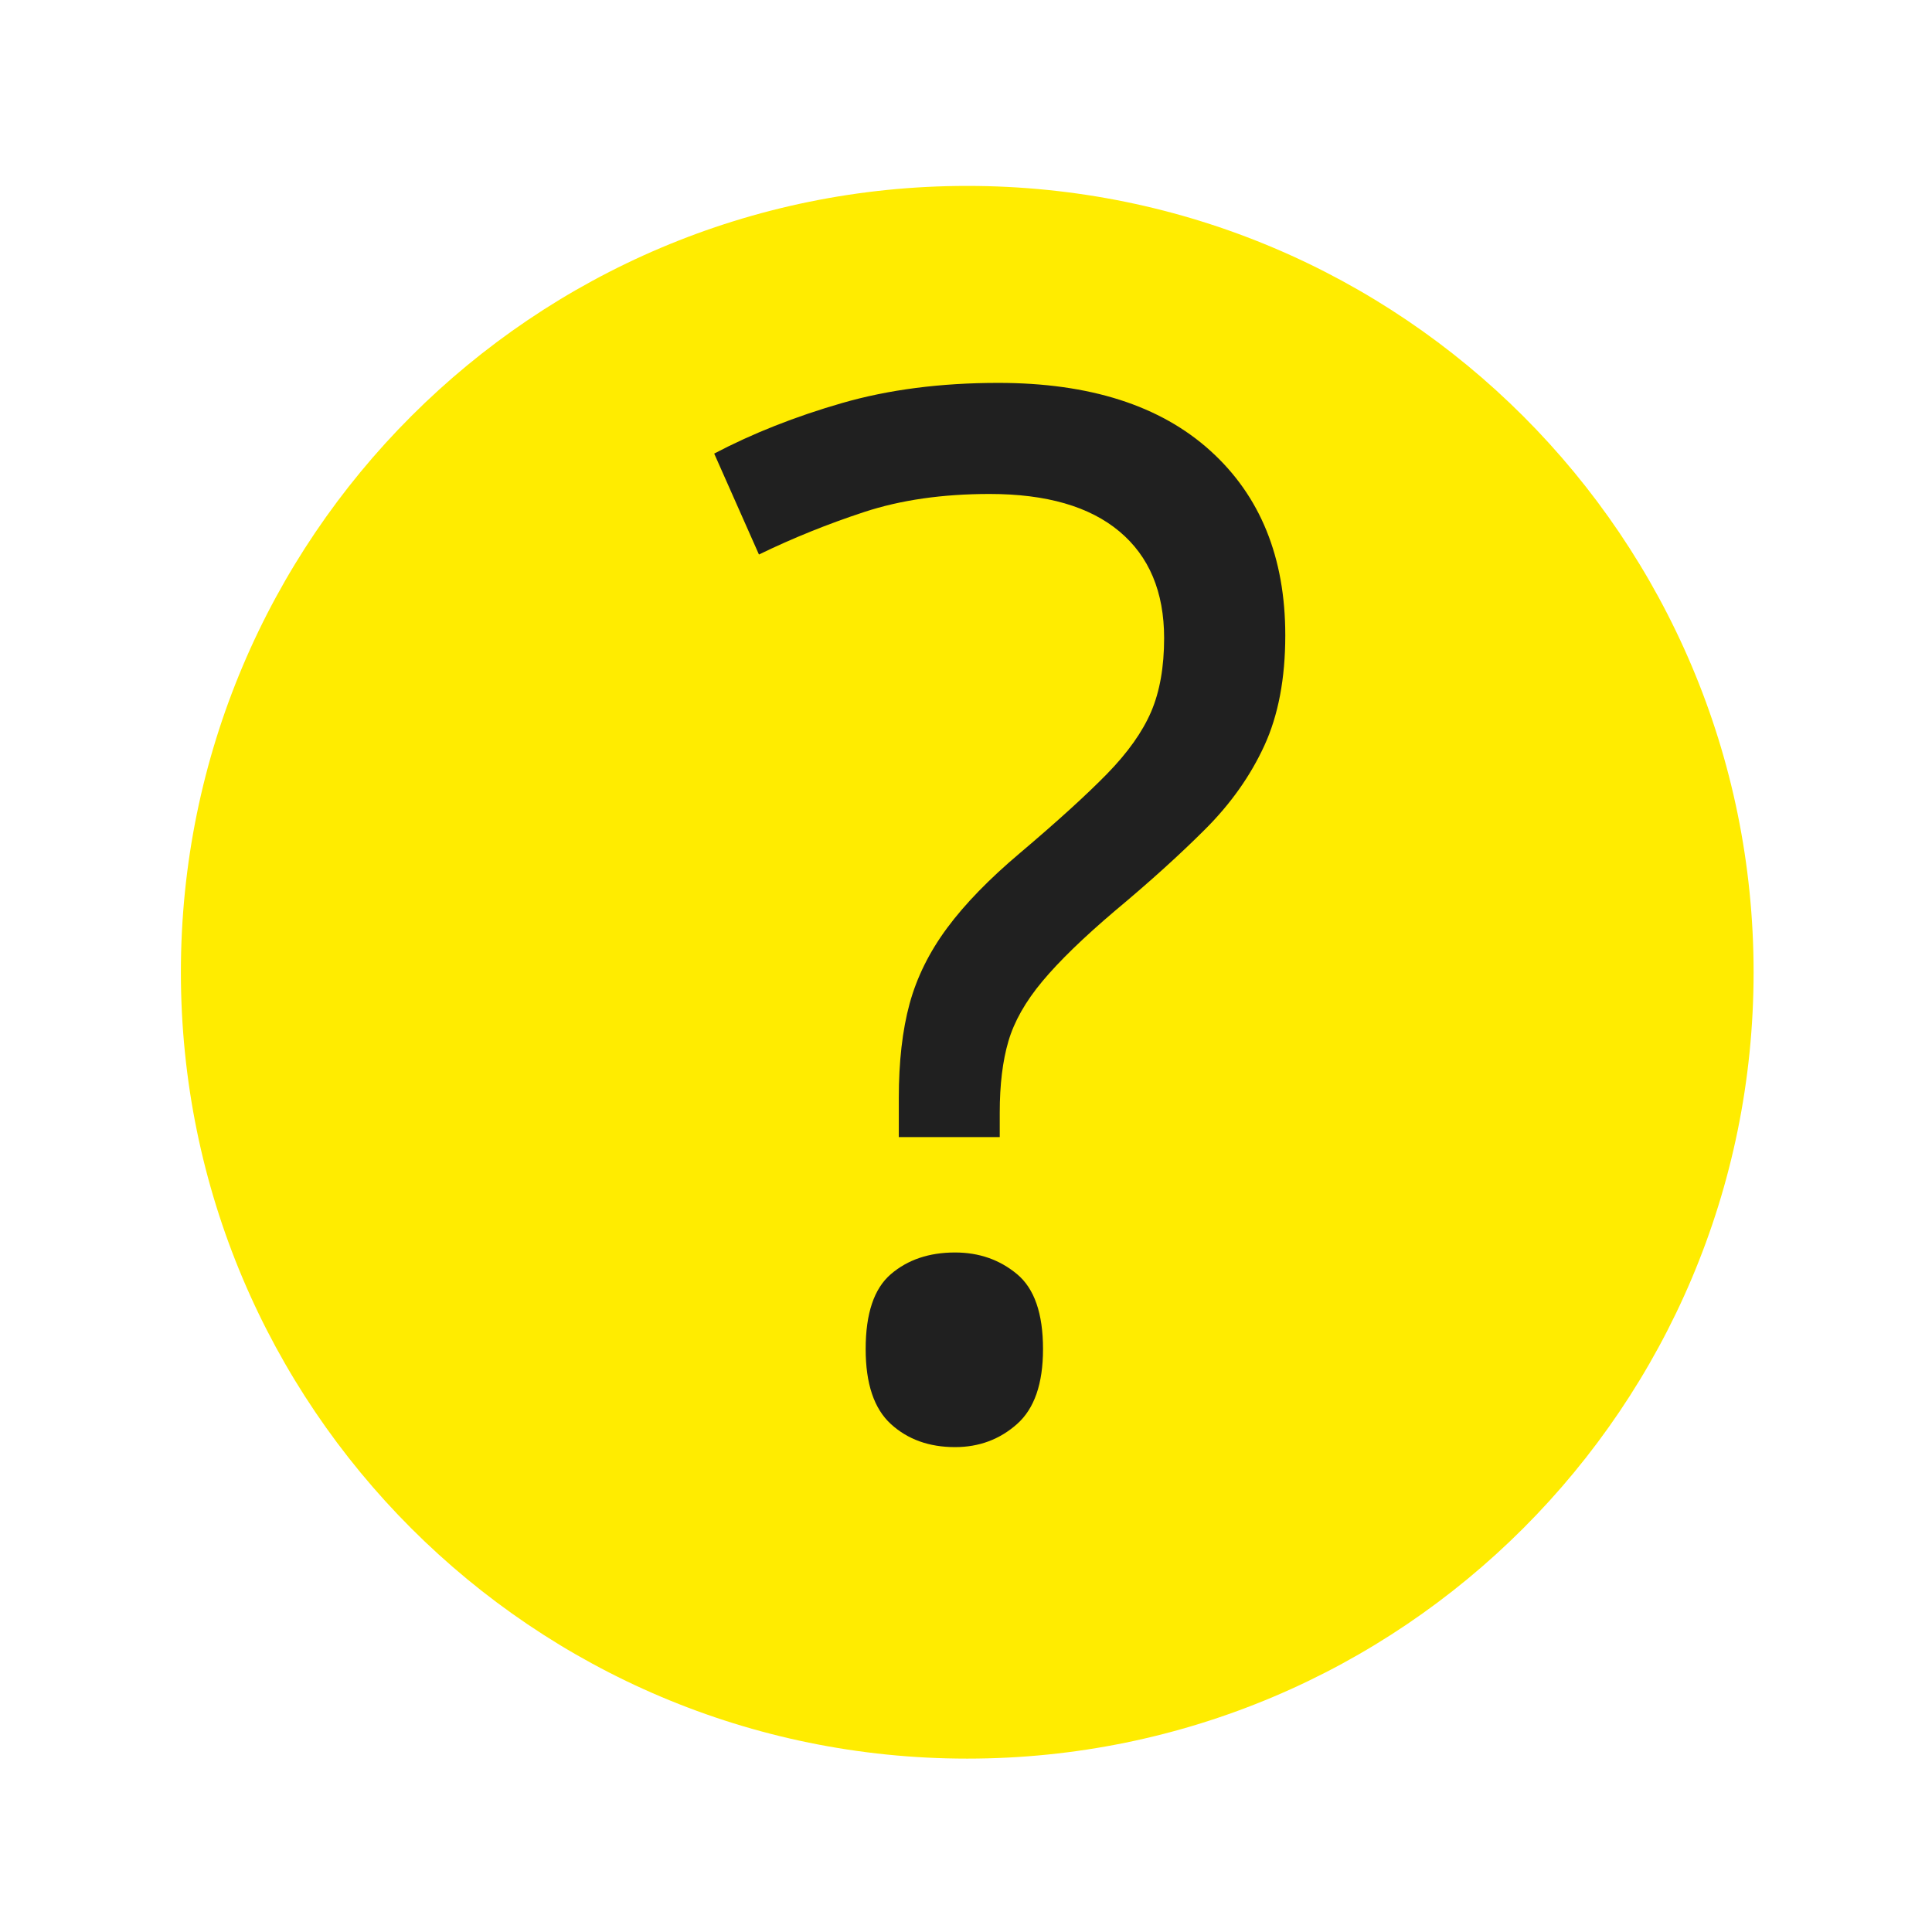
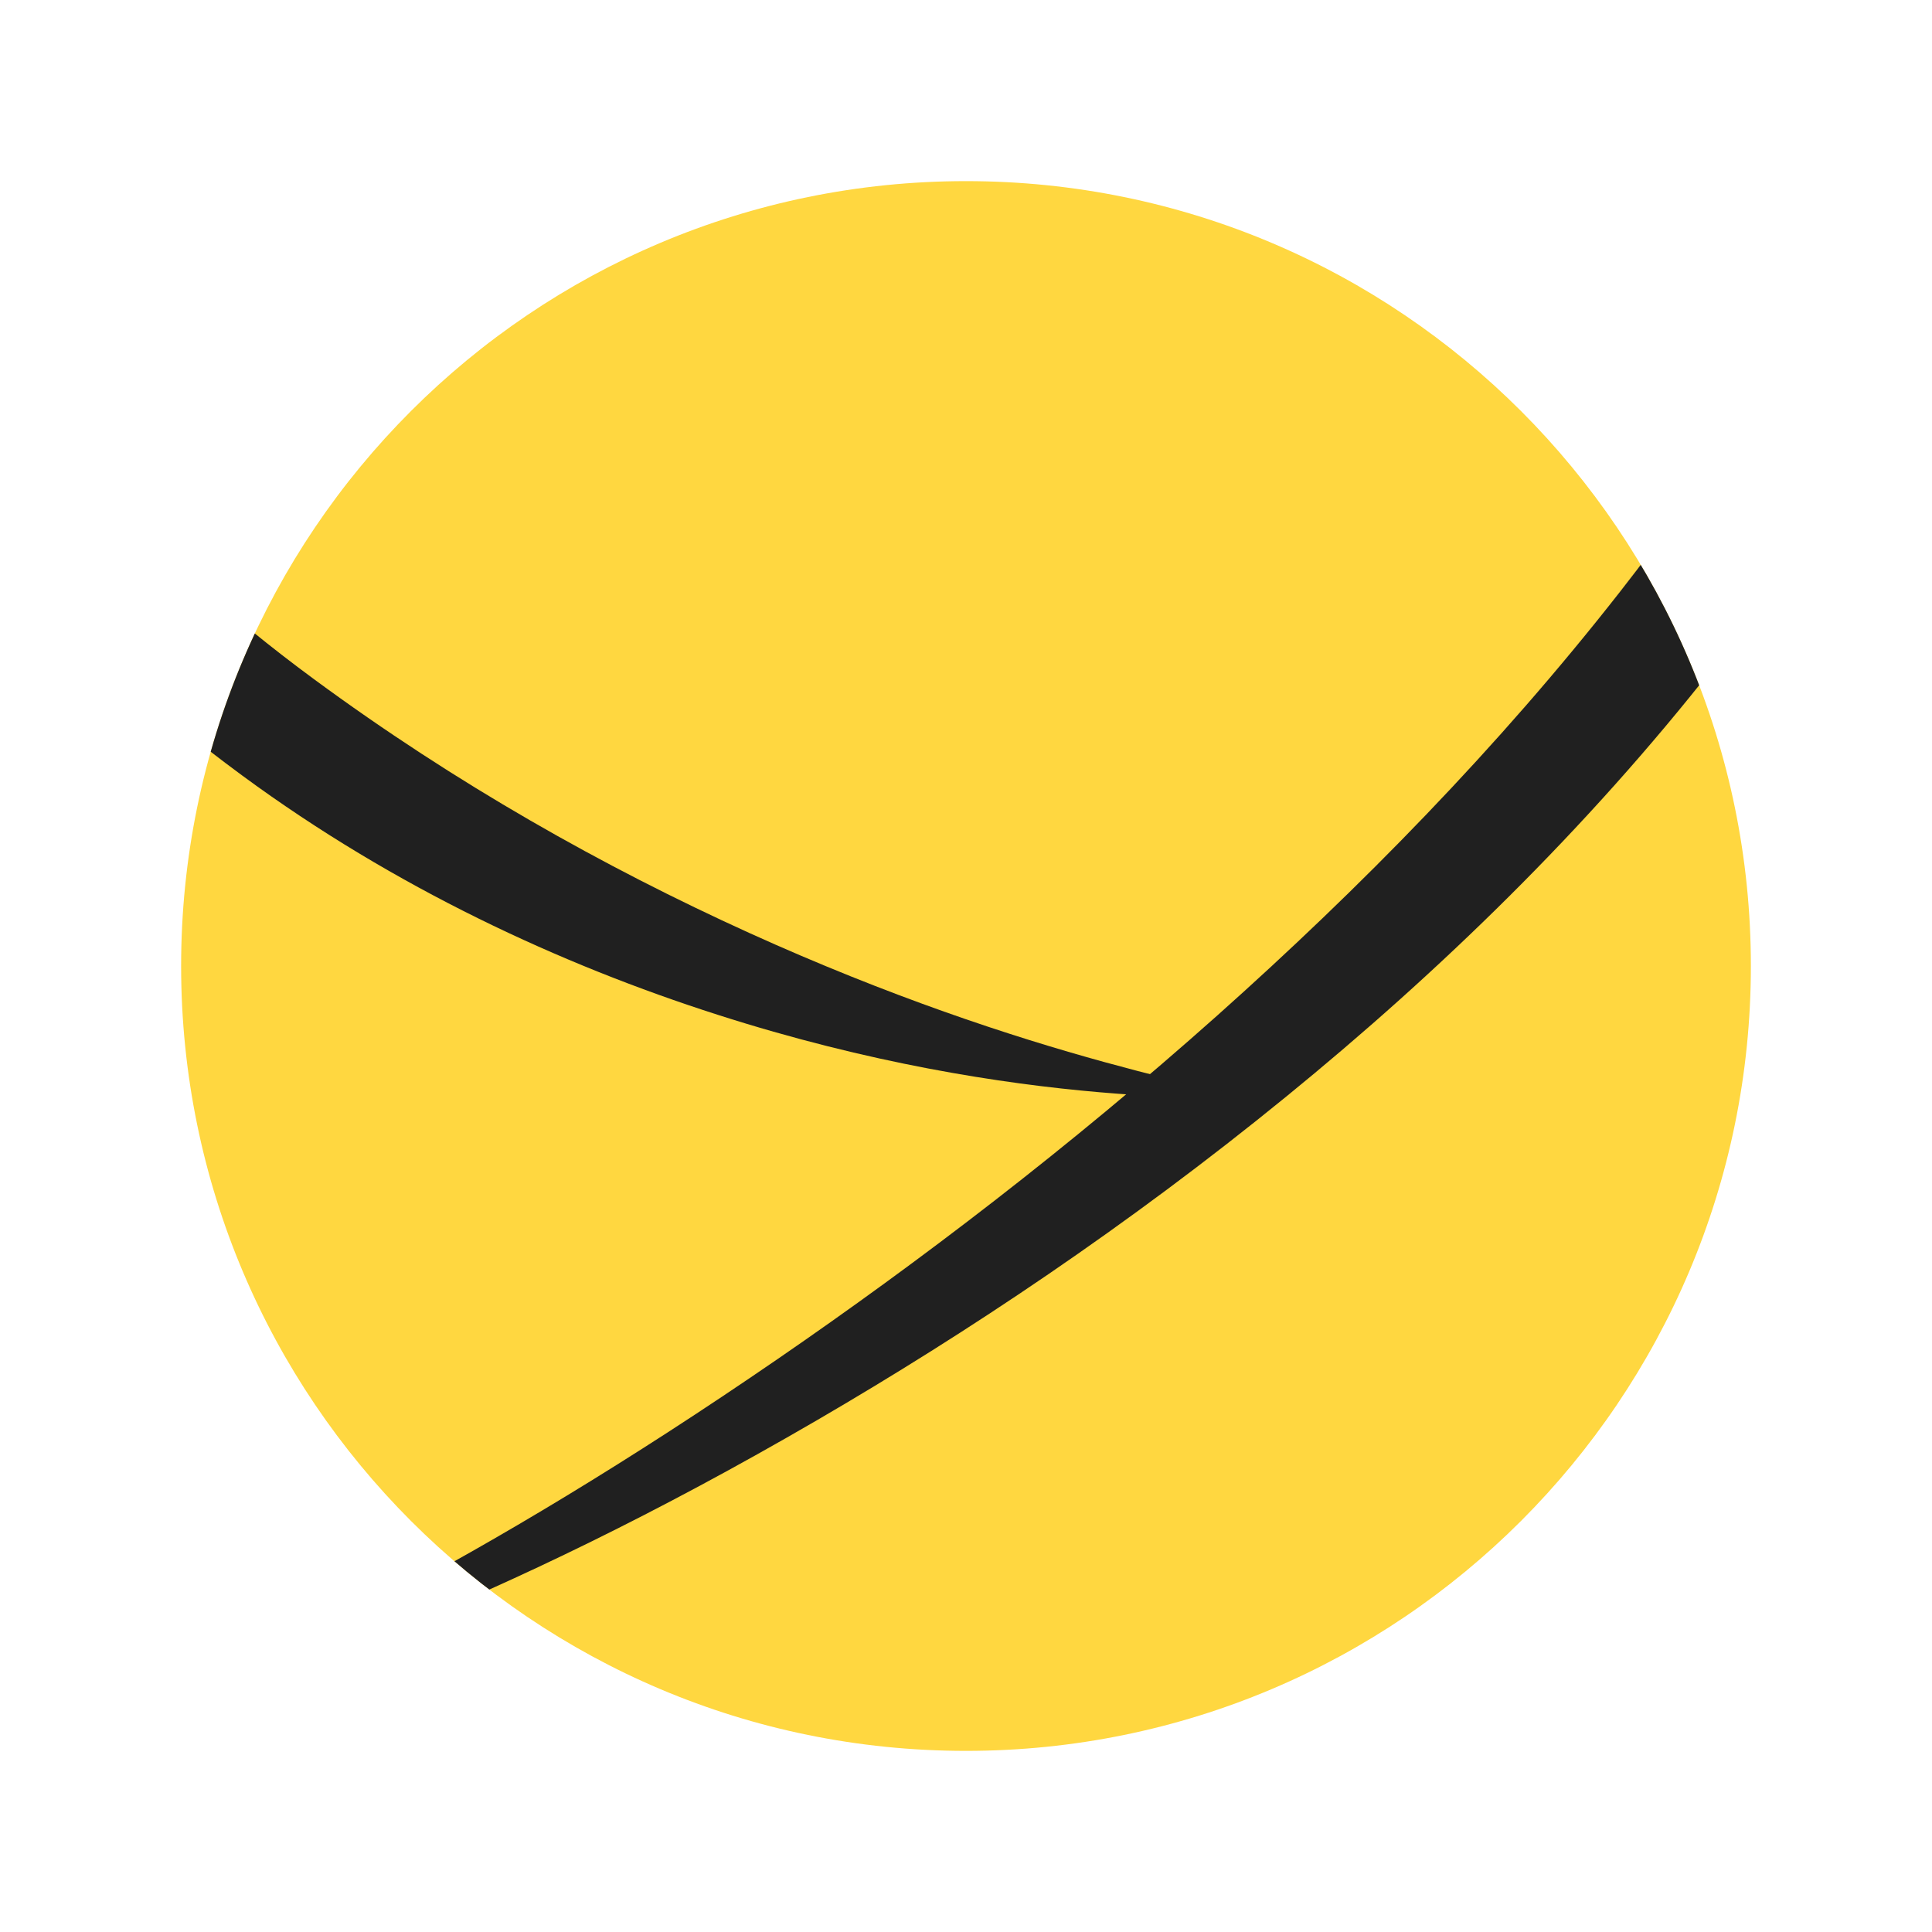
- <svg xmlns="http://www.w3.org/2000/svg" width="512.0px" height="512.0px" viewBox="0 0 512.0 512.0" version="1.1" id="SVGRoot">
-   <defs id="defs256" />
-   <g id="layer1">
-     <circle style="fill:#ffec00;fill-opacity:1;stroke-width:6.309" id="path1471" cx="256.329" cy="257.66" r="208.392" />
-     <text xml:space="preserve" style="font-style:normal;font-variant:normal;font-weight:normal;font-stretch:normal;font-size:382.148px;font-family:'DejaVu Sans';fill:#202020;fill-opacity:1;stroke-width:19.344" x="184.693" y="378.157" id="text1533">
-       <tspan id="tspan1531" x="184.693" y="378.157" style="font-style:normal;font-variant:normal;font-weight:normal;font-stretch:normal;font-family:Corbel;fill:#202020;fill-opacity:1;stroke-width:19.344">?</tspan>
-     </text>
+ <svg xmlns="http://www.w3.org/2000/svg" width="512" height="512" viewBox="0 0 512 512" version="1.1" id="svg3827">
+   <defs id="defs3831">
+     <clipPath clipPathUnits="userSpaceOnUse" id="clipPath992">
+       <circle cx="256" cy="251.355" r="248.254" fill="#ffd740" id="circle994" style="stroke-width:1.194" />
+     </clipPath>
+   </defs>
+   <circle cx="256" cy="256" r="208" fill="#ffd740" id="circle3817" style="fill:#ffd740;fill-opacity:1" />
+   <g stroke="#202020" stroke-width="40" stroke-linecap="round" fill="none" id="g3825" transform="matrix(0.8378509,0,0,0.8378509,41.51016,45.40174)" style="stroke-linecap:square" clip-path="url(#clipPath992)">
+     <path id="line3821" d="m 503.082,75.977 c -12.285,19.541 -25.785,38.578 -40.274,57.074 -38.585,49.303 -82.186,93.715 -127.341,133.971 -47.04,41.913 -94.346,77.925 -138.974,108.599 -47.983,32.965 -88.987,57.325 -124.958,76.363 0,0 -2.3e-5,1e-5 -2.3e-5,1e-5 -19.595,10.369 -35.175,17.819 -49.075,23.828 -7.863,3.4 -14.217,5.907 -19.764,7.925 -10.299,3.745 -16.06,5.12 -16.06,5.12 0,0 5.884,-0.64 16.636,-3.197 5.766,-1.371 12.467,-3.169 20.715,-5.703 14.518,-4.461 31.178,-10.342 51.843,-18.776 -10e-7,0 2.4e-5,-10e-6 2.4e-5,-10e-6 37.828,-15.436 82.054,-36.484 132.968,-66.119 47.555,-27.67 98.286,-61.447 148.508,-102.413 48.232,-39.32 94.848,-84.418 135.418,-136.166 15.221,-19.432 29.492,-39.544 42.53,-60.282 z" style="fill:#202020;fill-rule:nonzero;stroke:none;stroke-width:40.197" />
+     <path id="line3819" style="fill:#202020;fill-rule:nonzero;stroke:none;stroke-width:45.541" d="m -14.232,157.388 c 12.933,11.743 26.764,23.019 41.343,33.75 48.21,35.458 100.596,59.718 150.329,75.642 47.962,15.385 89.722,21.822 120.773,24.503 30.53,2.635 48.776,1.794 48.776,1.794 0,0 -17.991,-3.298 -47.081,-11.297 C 269.956,273.544 231.688,260.957 187.393,240.876 141.482,220.034 94.728,193.754 49.638,160.535 36.045,150.529 23.235,140.079 11.312,129.254 Z" />
  </g>
</svg>
